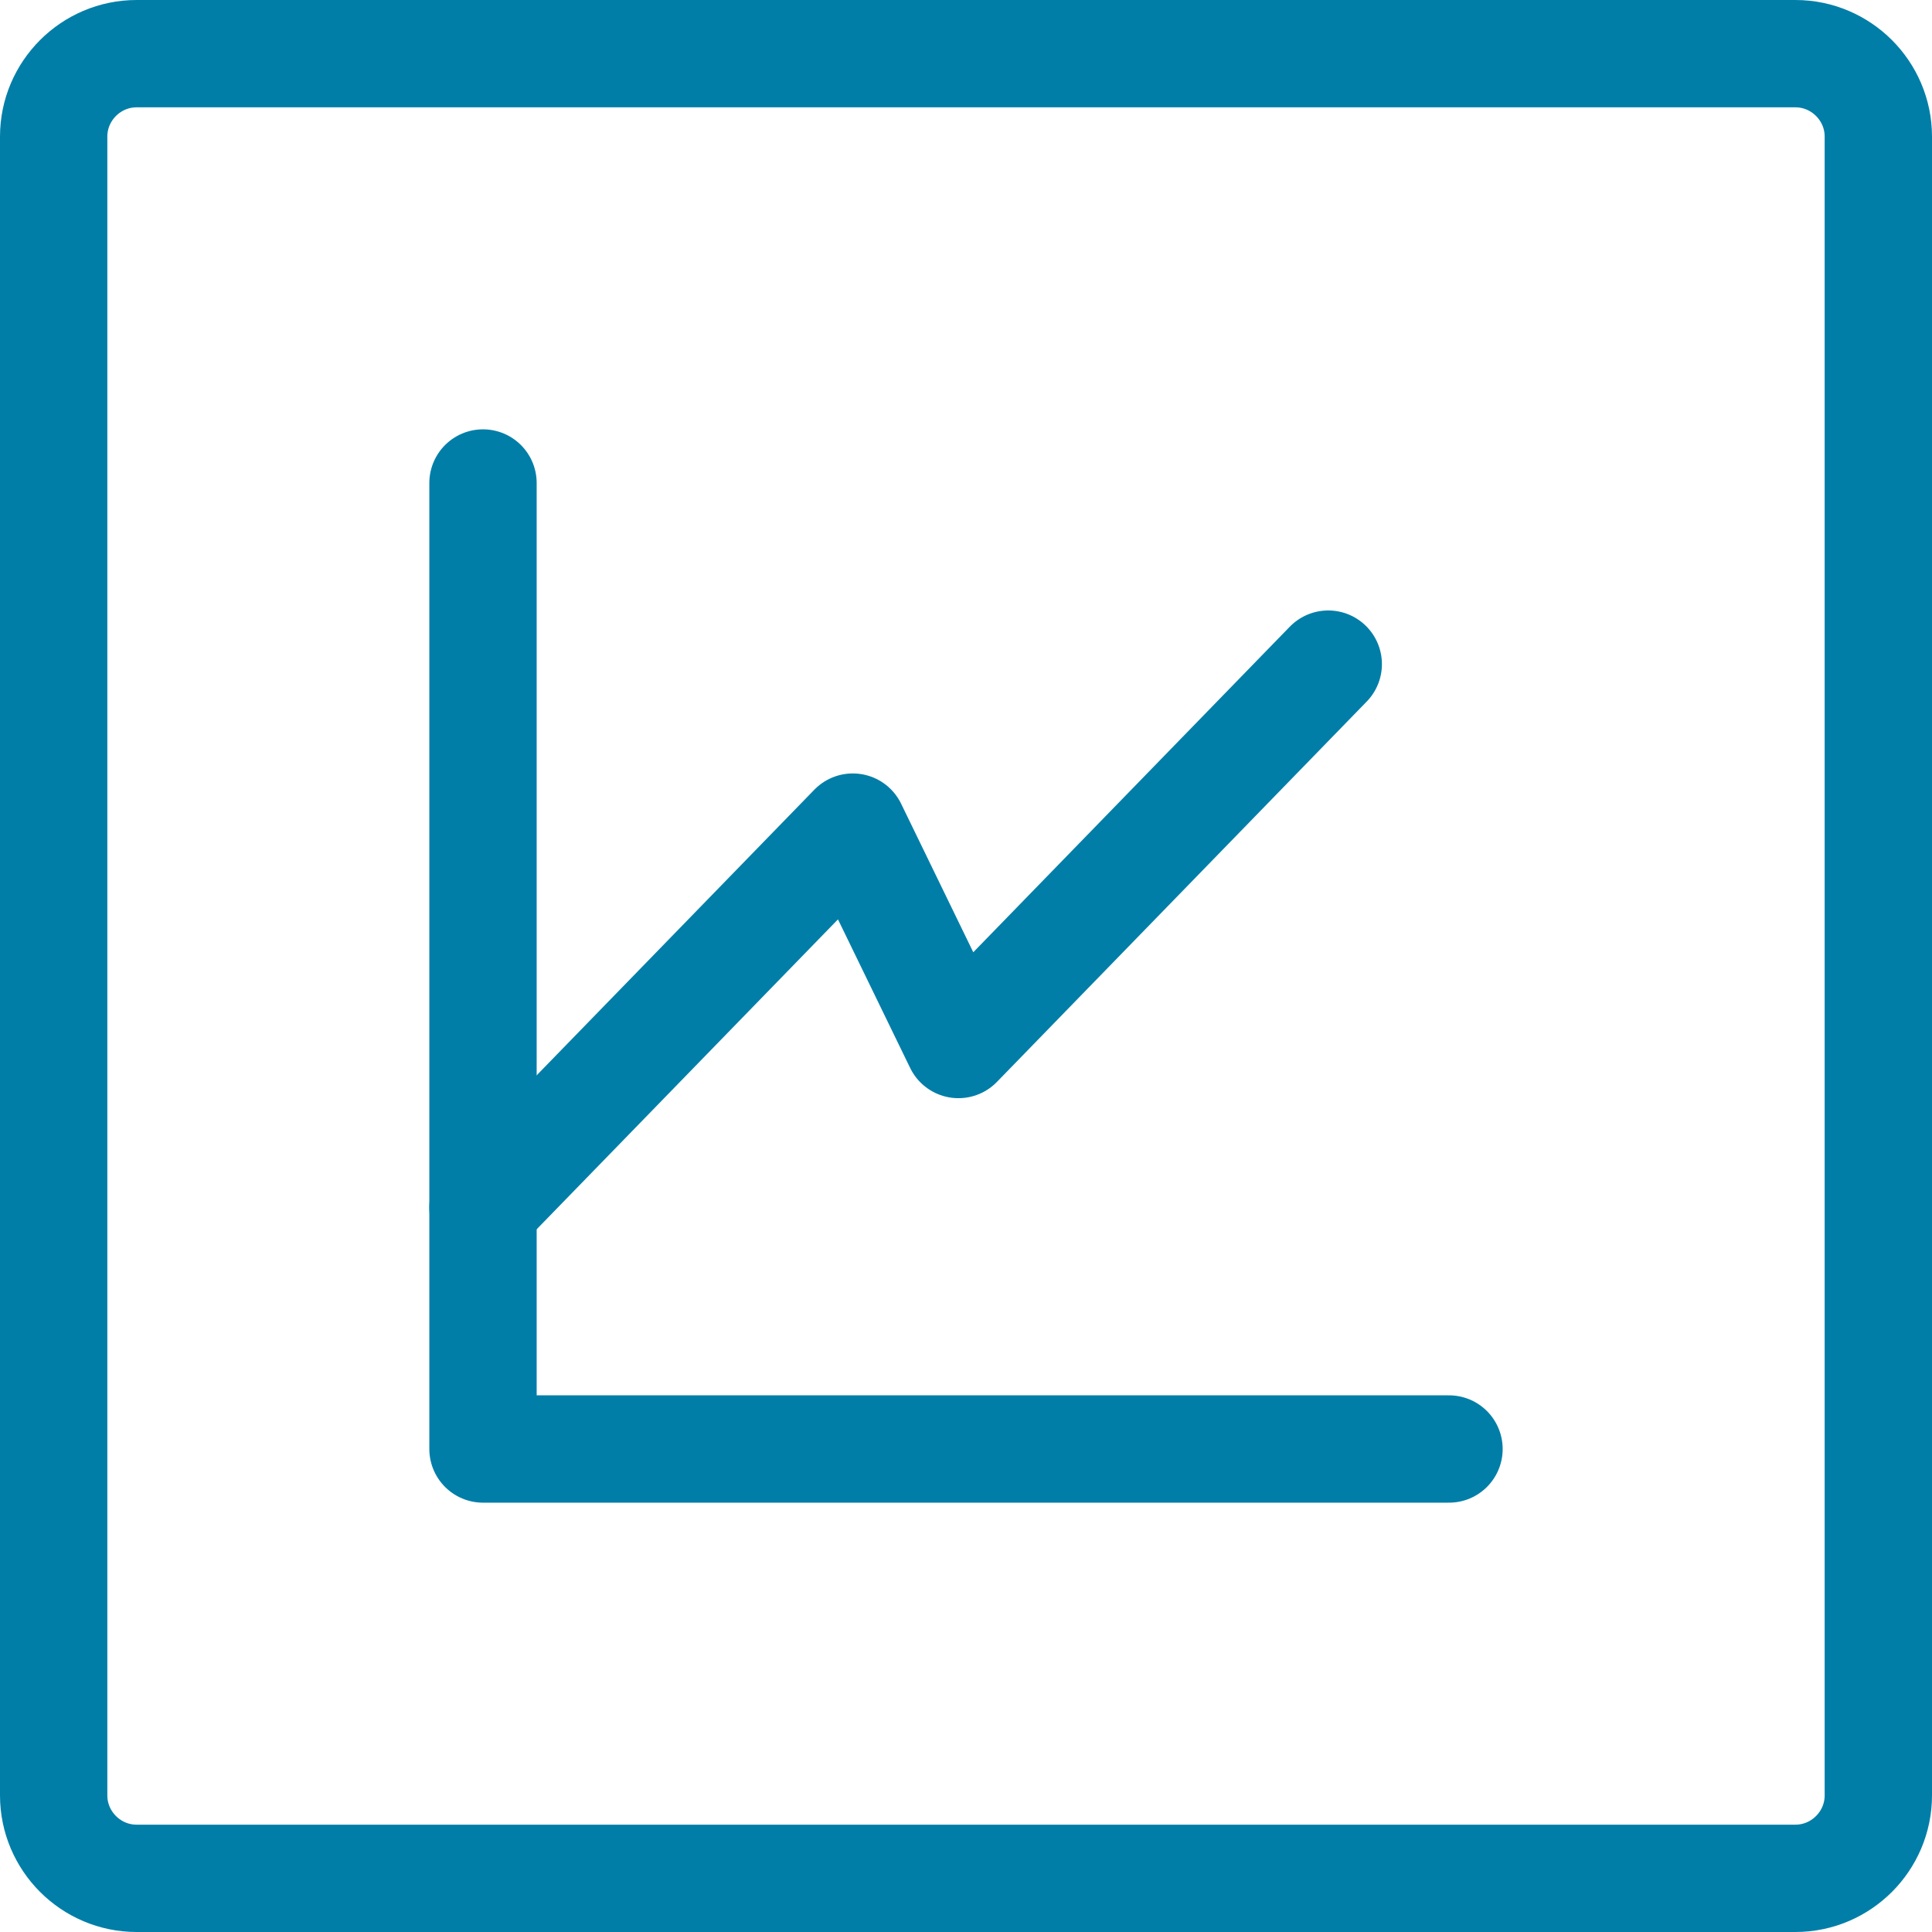
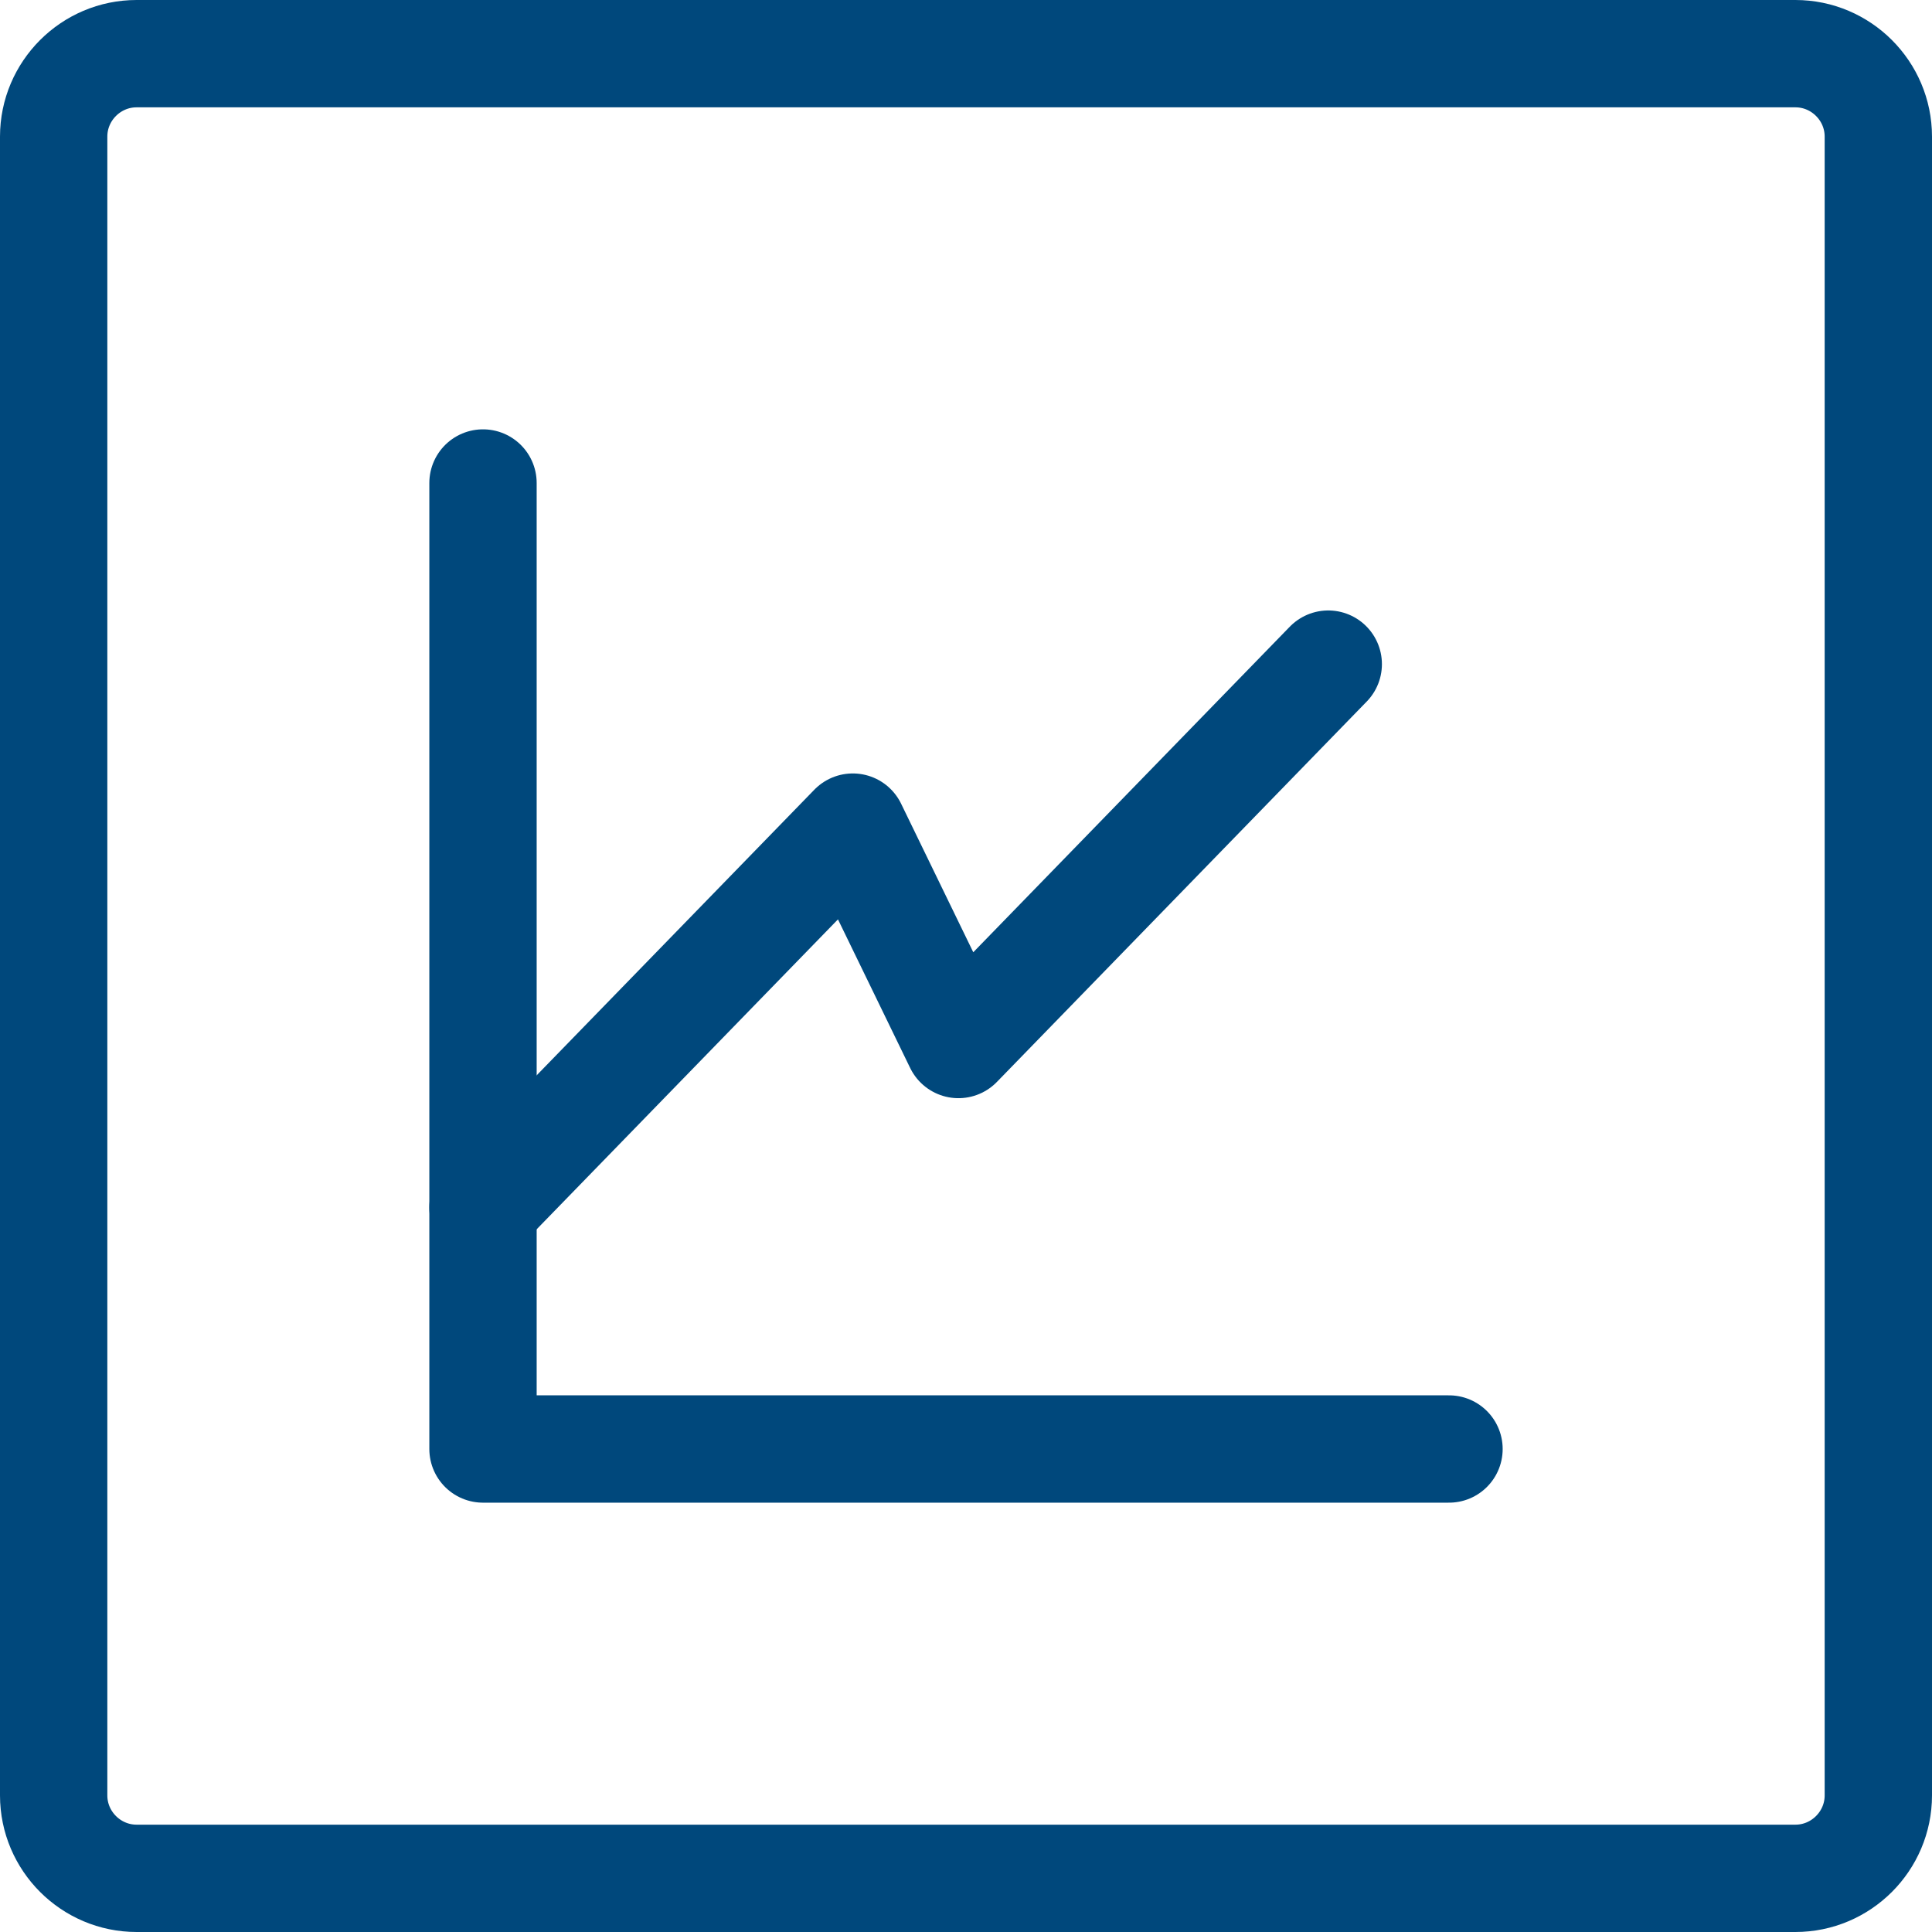
<svg xmlns="http://www.w3.org/2000/svg" width="36px" height="36px" viewBox="0 0 36 36" version="1.1">
  <defs />
  <g id="Icons" stroke="none" stroke-width="1" fill="none" fill-rule="evenodd">
-     <g id="icon/activity/object-result" stroke="#007EA8" stroke-width="2">
+     <g id="icon/activity/object-result" stroke="#00487c" stroke-width="2">
      <path d="M33.455,35 L2.545,35 C1.695,35 1,34.305 1,33.455 L1,2.545 C1,1.695 1.695,1 2.545,1 L33.455,1 C34.305,1 35,1.695 35,2.545 L35,33.455 C35,34.305 34.305,35 33.455,35 Z" id="Shape" />
      <g id="Group" transform="translate(9, 9)" stroke-linecap="round" stroke-linejoin="round">
        <polyline id="Shape" points="0 0 0 18 18 18" />
        <polyline id="Shape" points="0 13.5 6.891 6.412 8.859 10.463 15.75 3.375" />
      </g>
    </g>
  </g>
</svg>
